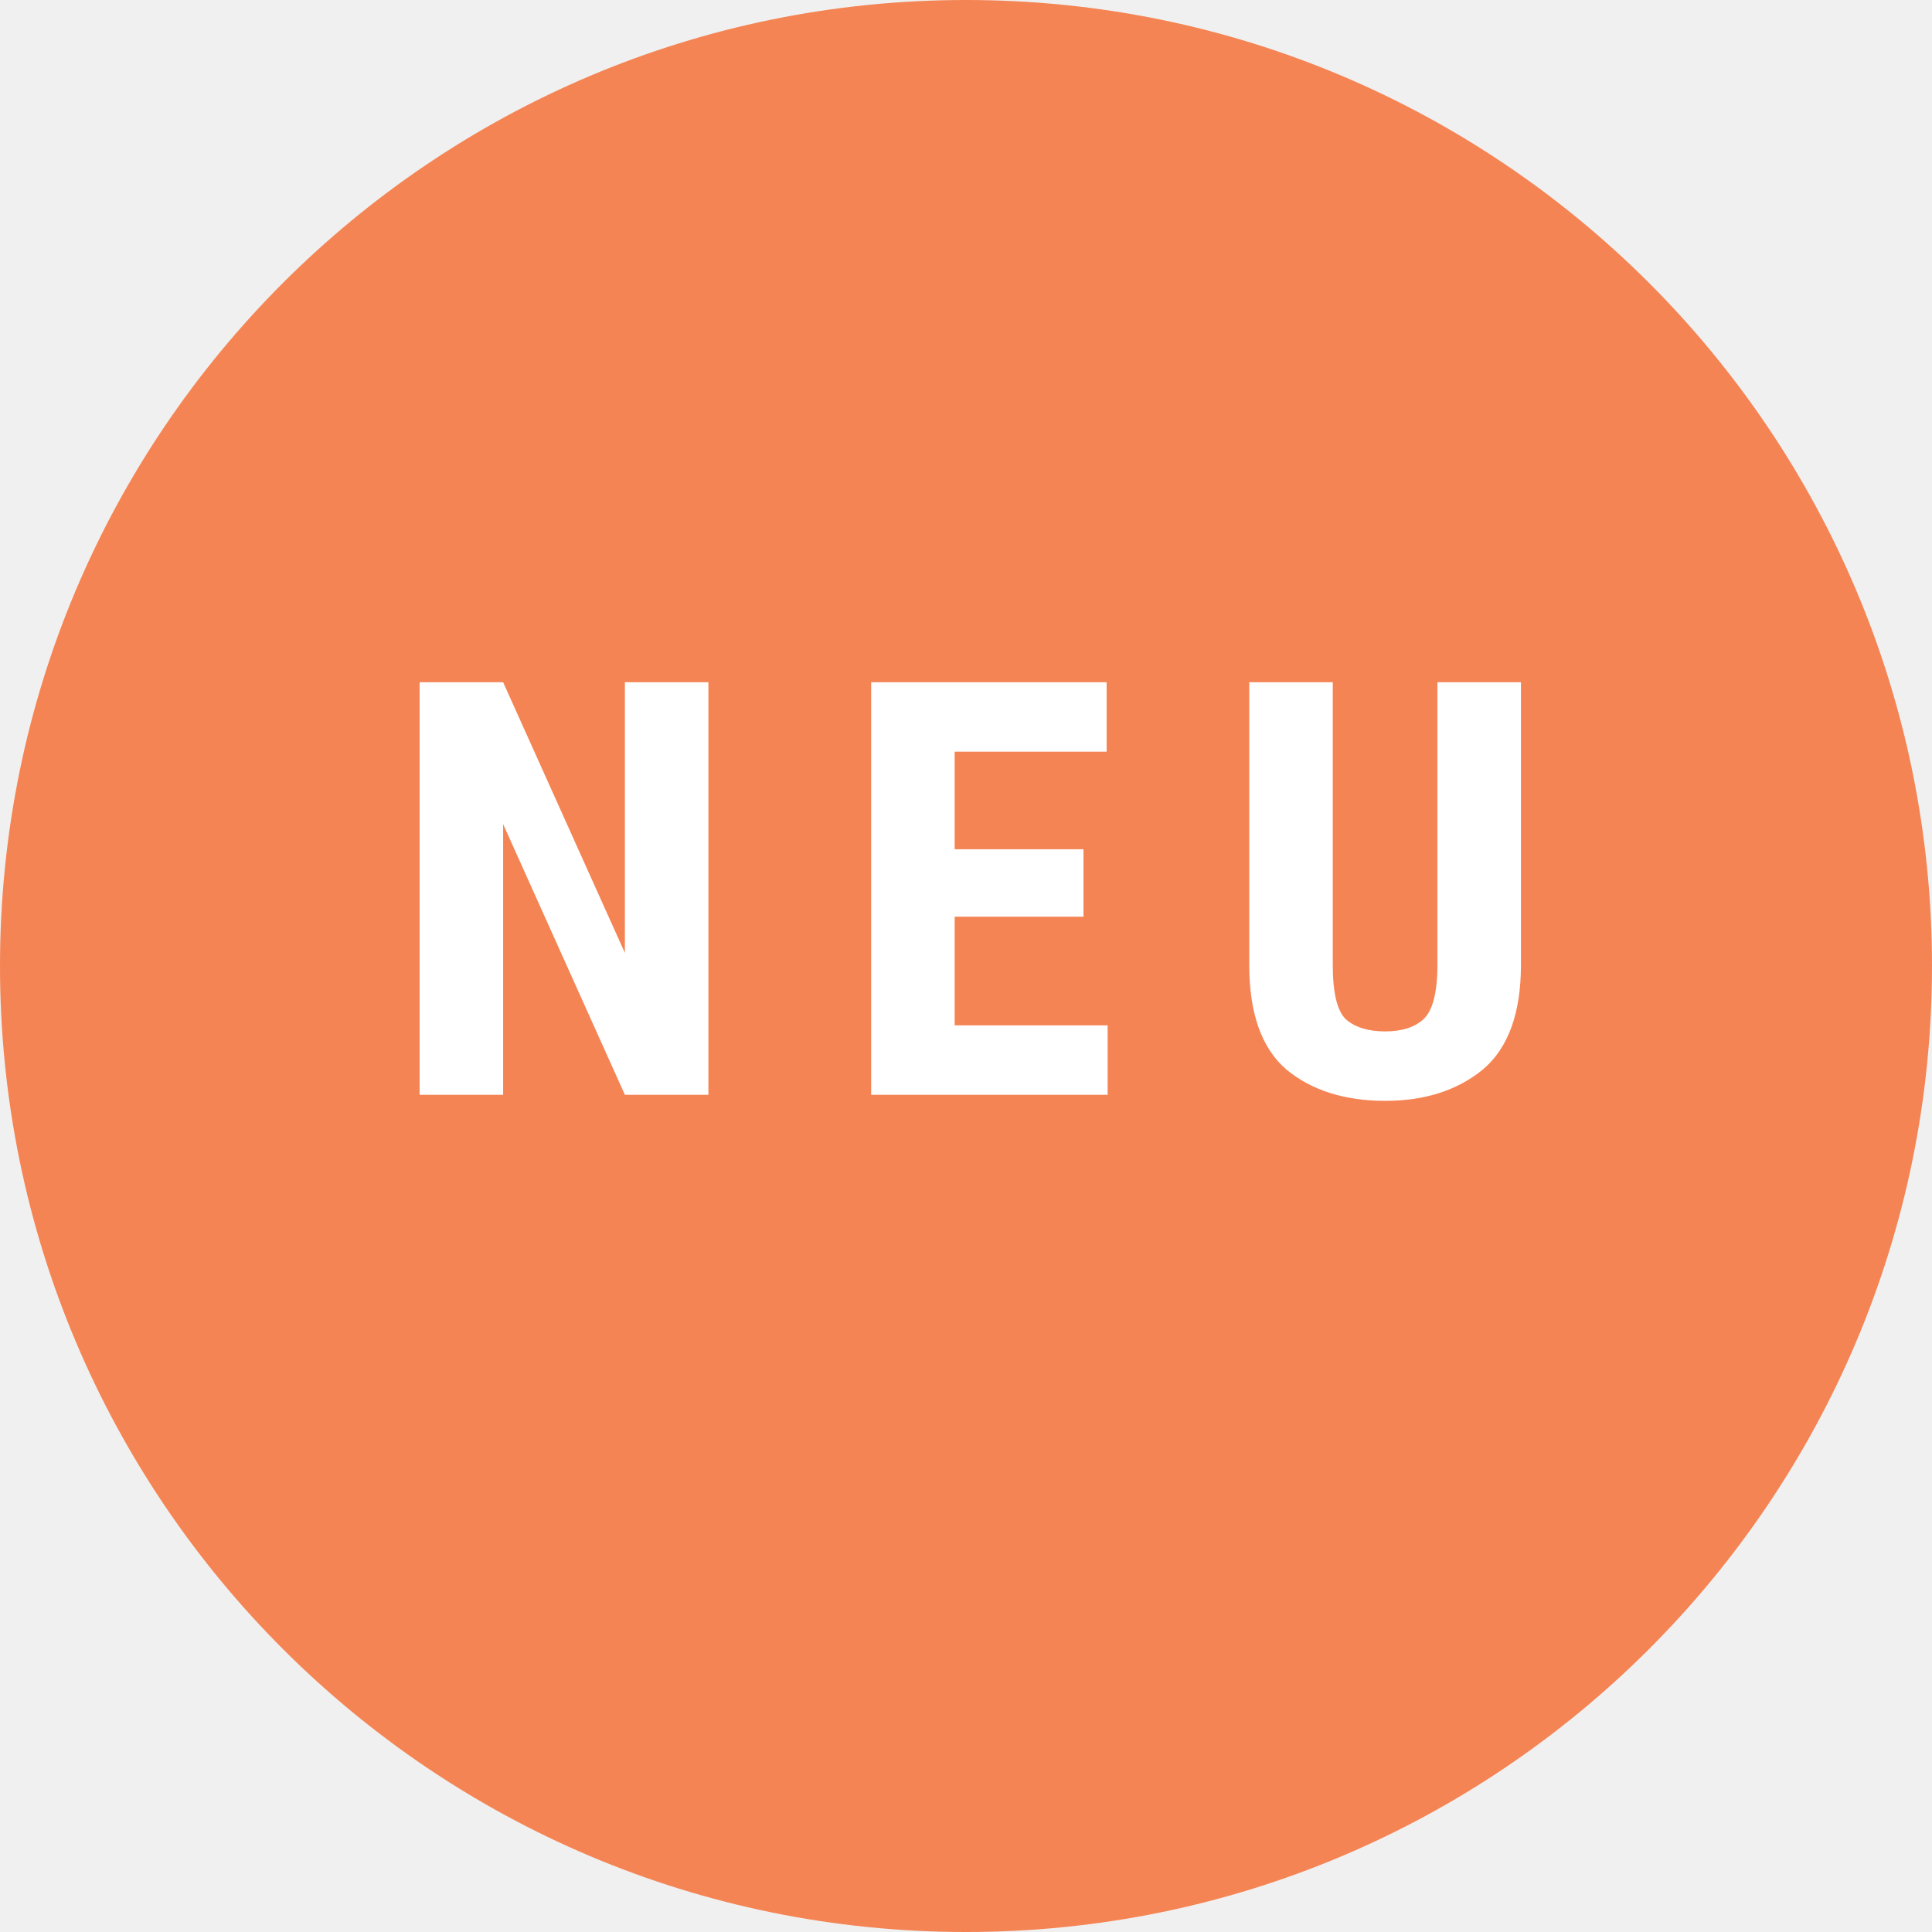
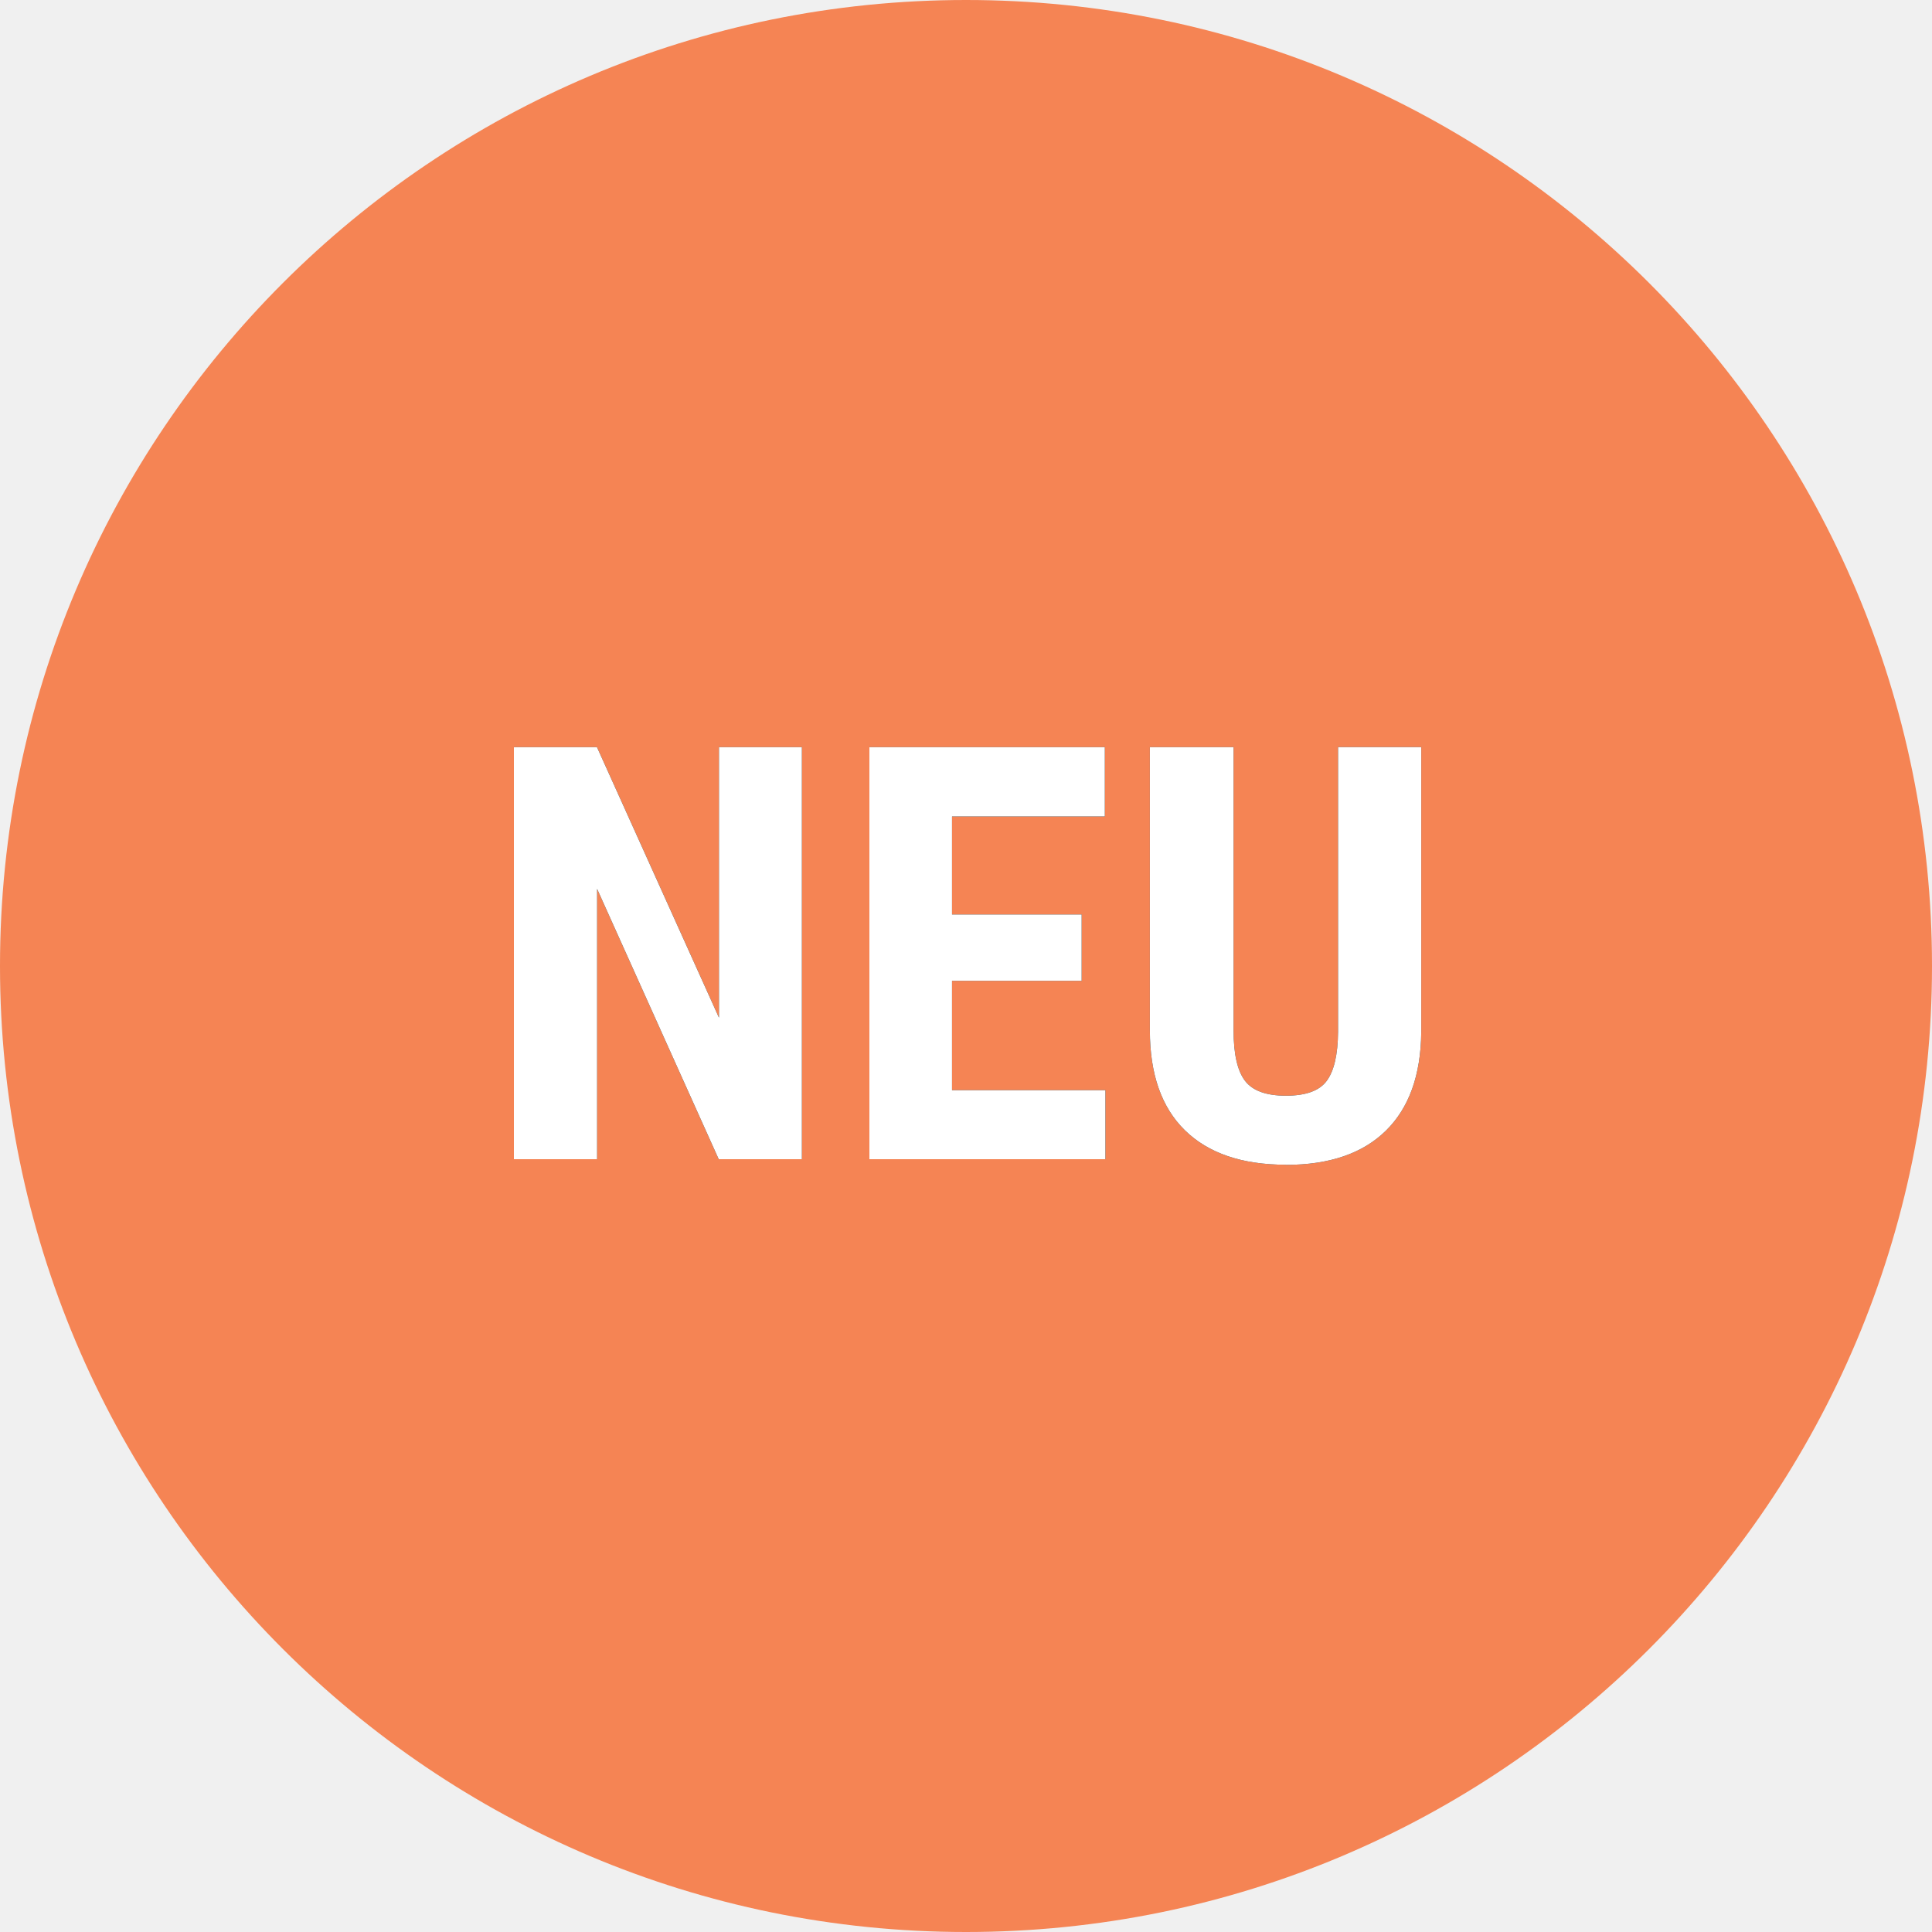
- <svg xmlns="http://www.w3.org/2000/svg" width="30px" height="30px" viewBox="0 0 30 30" version="1.1">
-   <g id="PDÜ" stroke="none" stroke-width="1" fill="none" fill-rule="evenodd">
-     <g id="02_Merken_Layer_Schritt1" transform="translate(-605, -530)">
-       <g id="Group-3" transform="translate(605, 530)">
-         <circle id="Oval" fill="#F58454" cx="15" cy="15" r="15" />
-         <text id="NEU" font-family="RobotoCondensed-Bold, Roboto Condensed" font-size="9" font-style="condensed" font-weight="bold" letter-spacing="1.5" fill="#FFFFFF">
-           <tspan x="6" y="17">NEU</tspan>
-         </text>
-       </g>
+ <svg xmlns="http://www.w3.org/2000/svg" xmlns:xlink="http://www.w3.org/1999/xlink" width="30" height="30">
+   <defs>
+     <path d="M9.272 8V3.803L11.16 8h1.292V1.602h-1.288v4.2l-1.894-4.2H7.98V8h1.292zm7.893 0V6.928h-2.382V5.23h2.013V4.2h-2.013V2.678h2.373V1.602H13.5V8h3.674zm2.804.088c.674 0 1.19-.177 1.55-.53s.543-.862.55-1.527h0v-4.43h-1.292v4.425c-.003.352-.062.604-.176.758s-.325.23-.633.23-.52-.078-.637-.233-.176-.415-.176-.778h0V1.602h-1.3V6c0 .677.18 1.194.543 1.55s.885.536 1.57.536z" id="A" />
+   </defs>
+   <g fill="none">
+     <circle fill="#f58454" cx="15" cy="15" r="15" />
+     <g transform="translate(0 10)">
+       <use fill="#000" xlink:href="#A" />
+       <use fill="#fff" xlink:href="#A" />
    </g>
  </g>
</svg>
